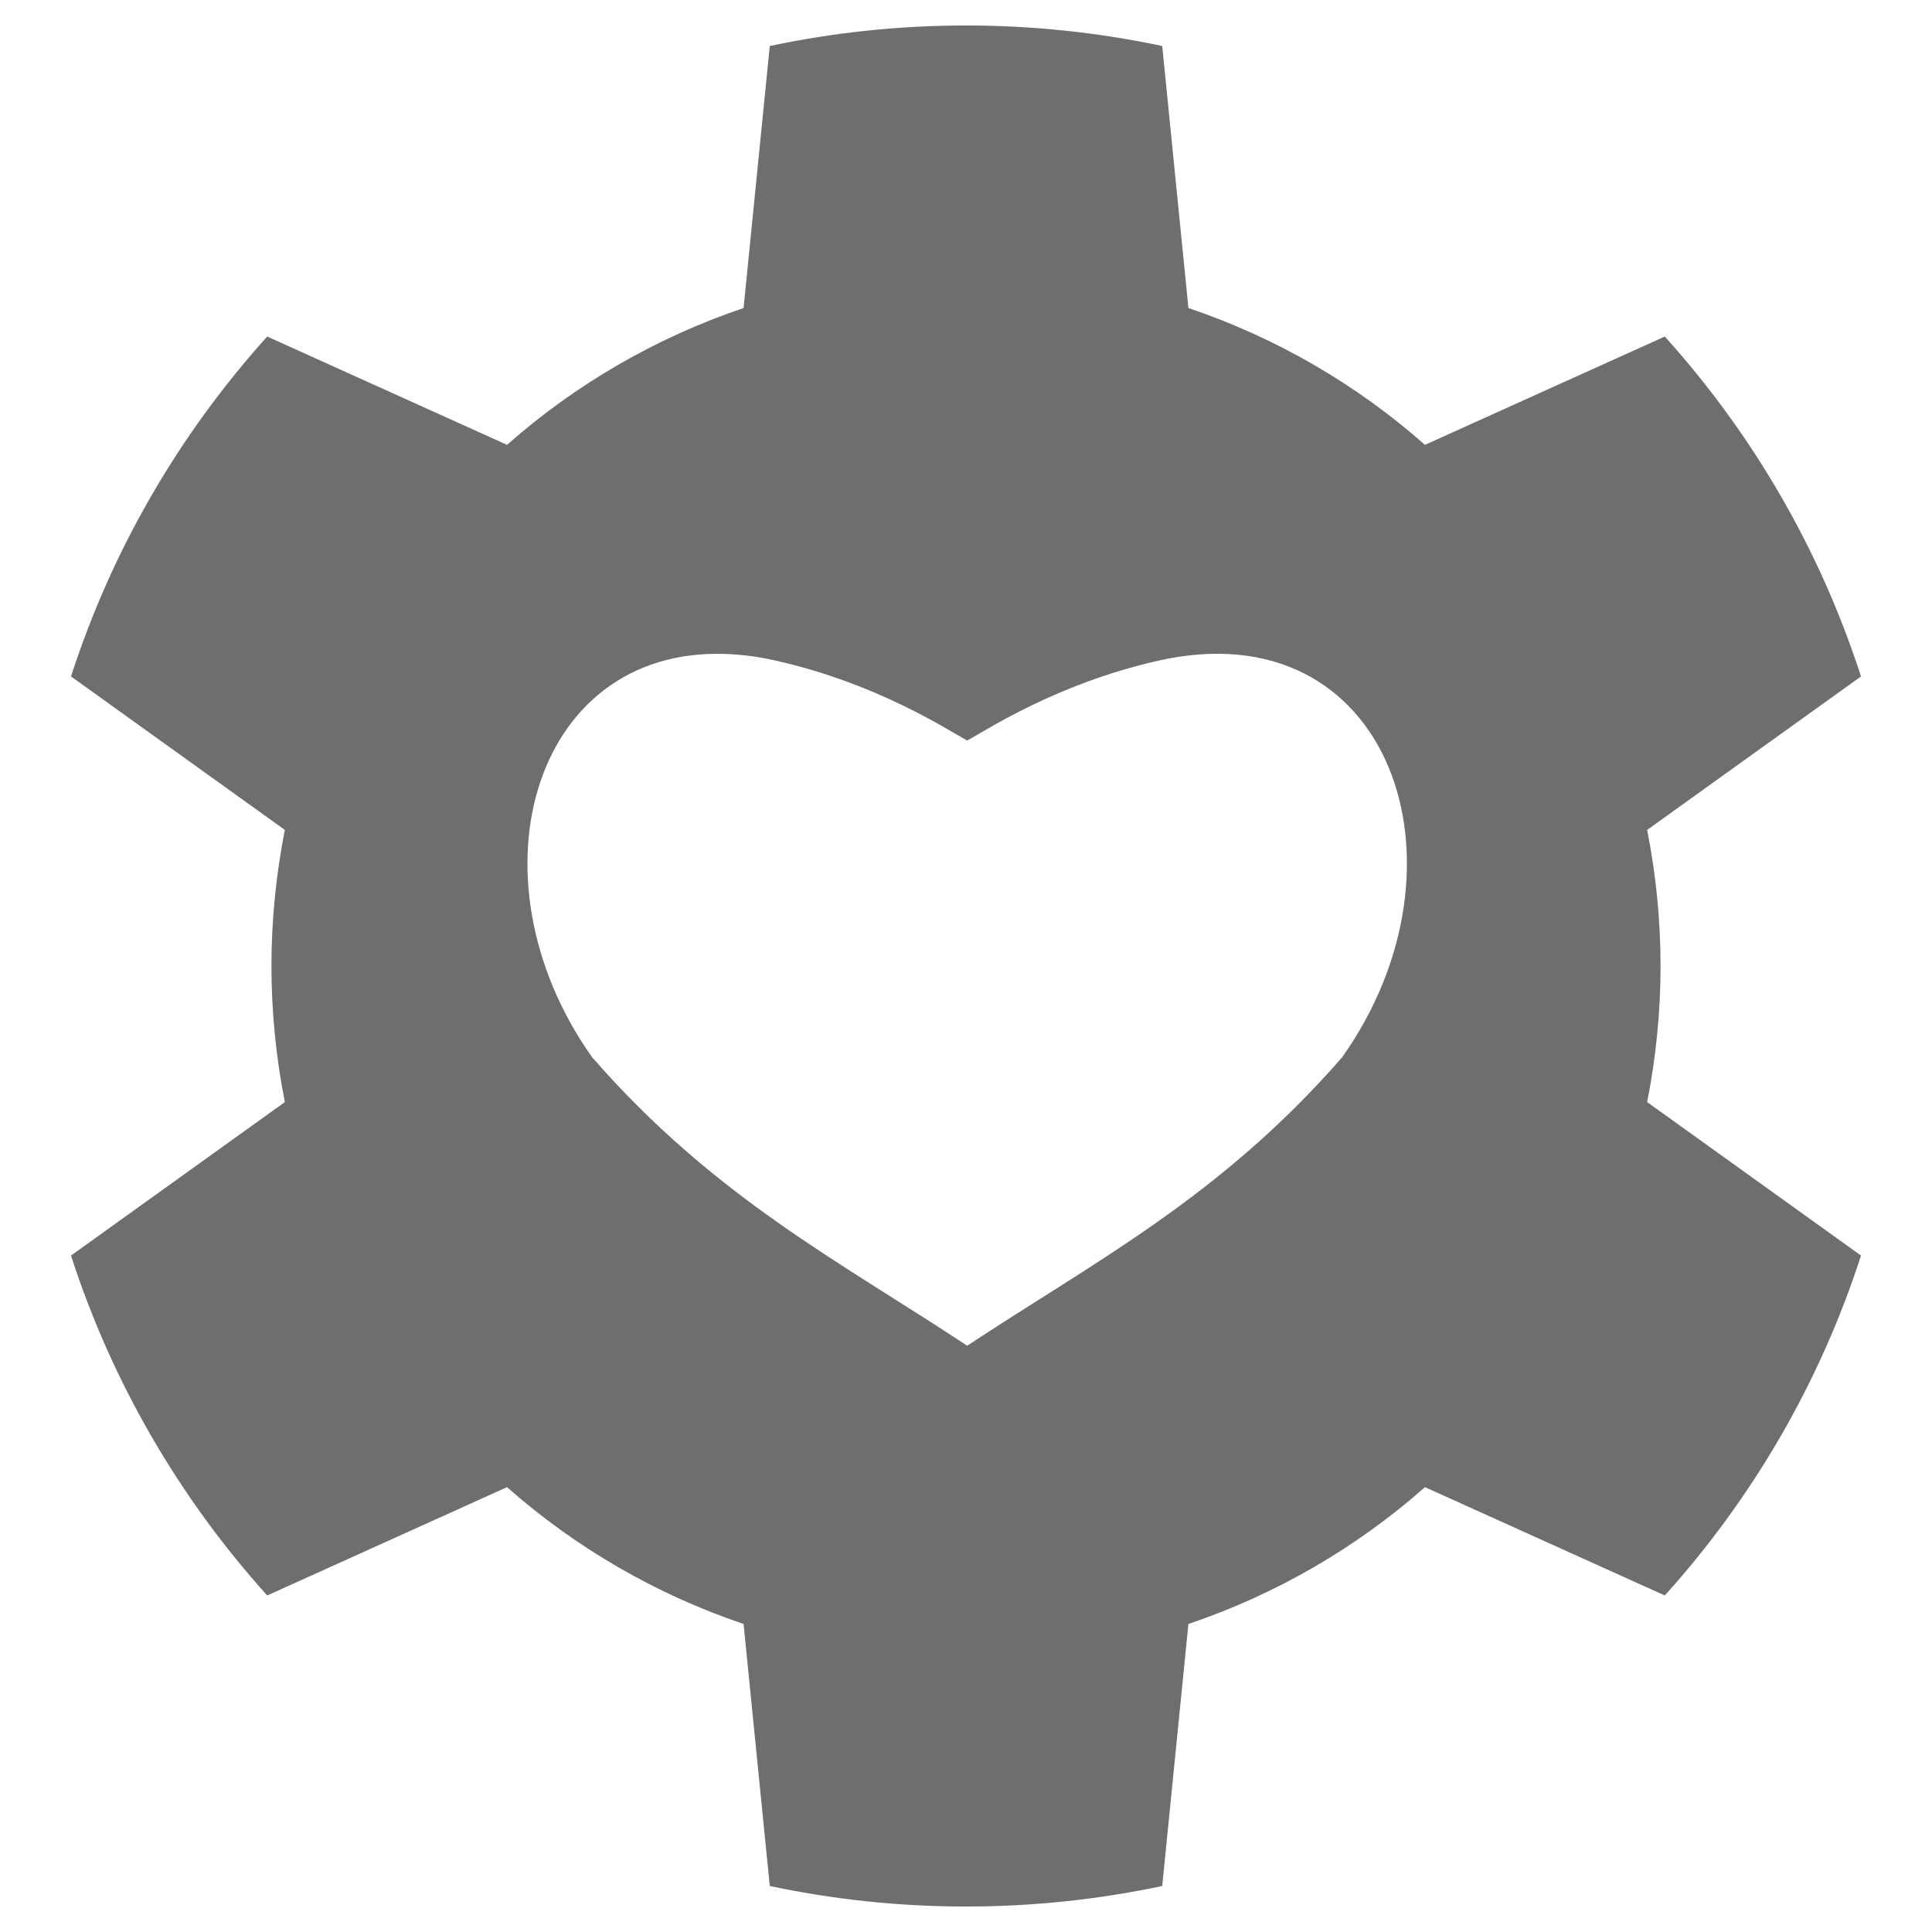
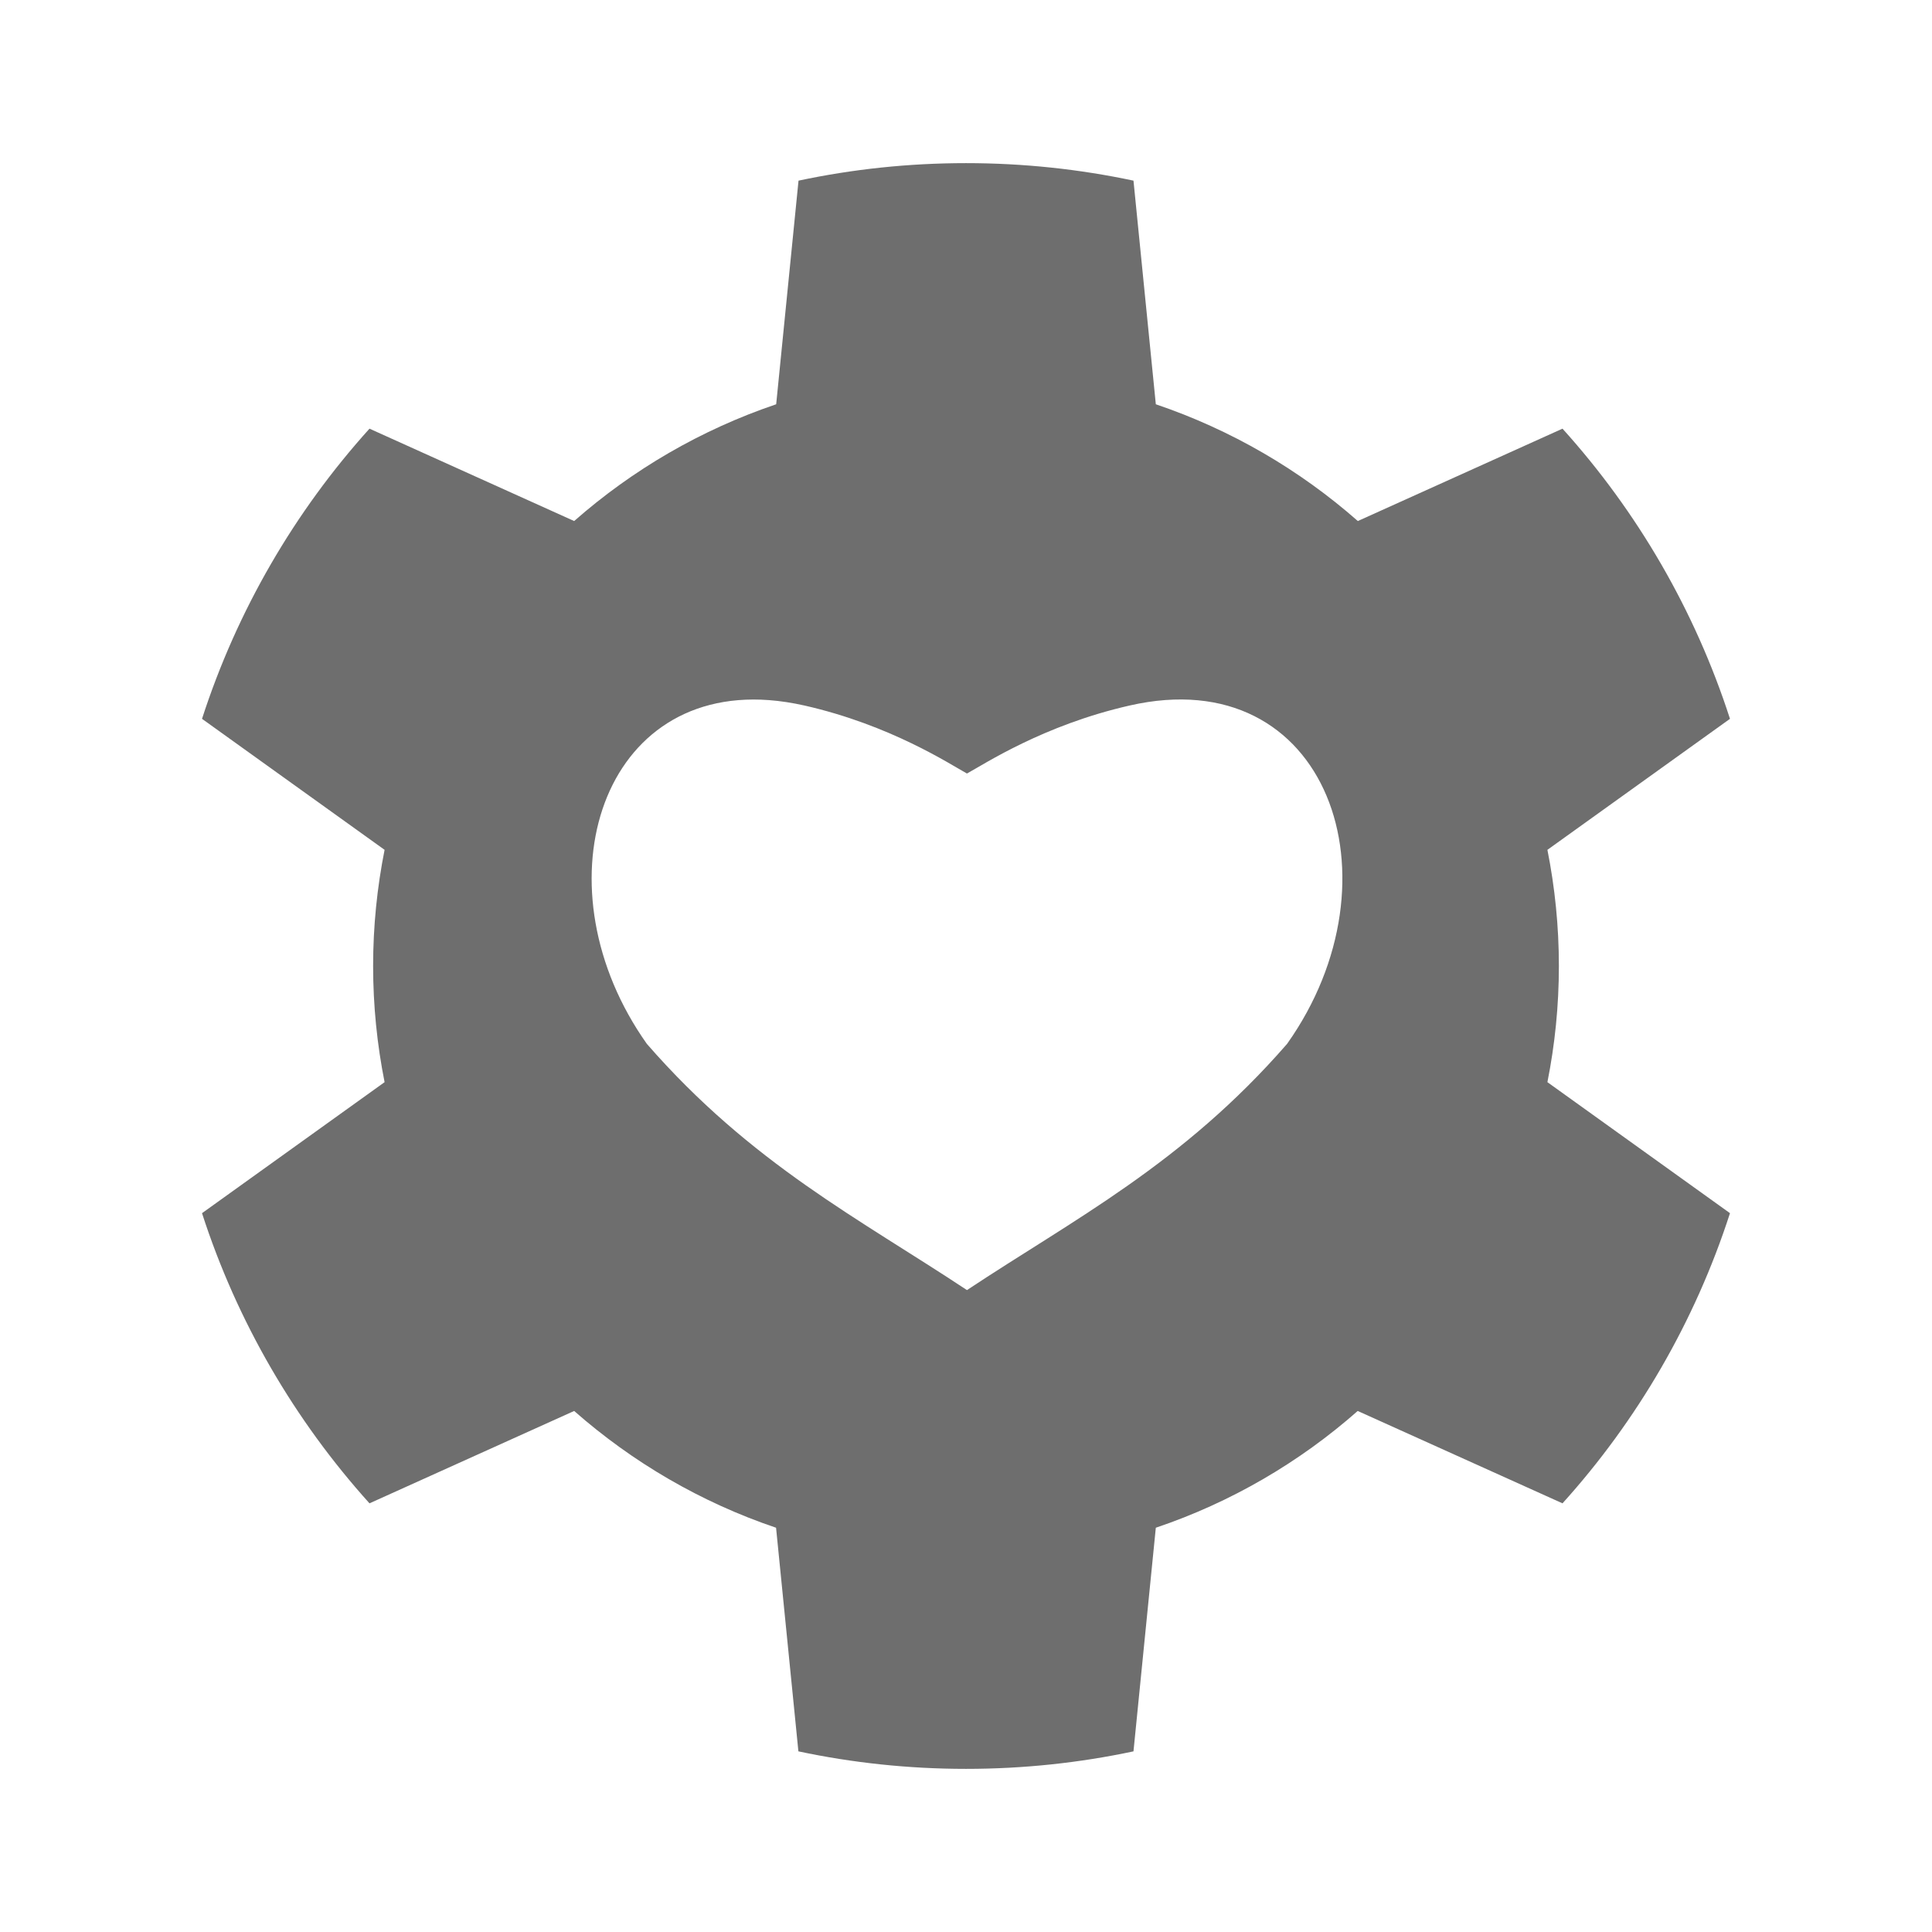
<svg xmlns="http://www.w3.org/2000/svg" version="1.1" width="16px" height="16px" viewBox="0 0 16 16">
-   <path fill="#6E6E6E" style="fill-opacity:1;stroke-width:1" fill-rule="evenodd" d="M 8 0.211 C 7.442 0.211 6.899 0.27 6.375 0.381 L 6.158 2.551 C 5.429 2.797 4.764 3.185 4.199 3.684 L 2.213 2.787 C 1.488 3.591 0.929 4.547 0.588 5.602 L 2.359 6.873 C 2.287 7.238 2.248 7.614 2.248 8 C 2.248 8.386 2.287 8.762 2.359 9.127 L 0.588 10.398 C 0.929 11.453 1.488 12.409 2.213 13.213 L 4.199 12.316 C 4.764 12.815 5.429 13.203 6.158 13.449 L 6.375 15.619 C 6.899 15.73 7.442 15.789 8 15.789 C 8.558 15.789 9.101 15.73 9.625 15.619 L 9.842 13.449 C 10.571 13.203 11.236 12.815 11.801 12.316 L 13.787 13.213 C 14.512 12.409 15.071 11.453 15.412 10.398 L 13.641 9.127 C 13.713 8.762 13.752 8.386 13.752 8 C 13.752 7.614 13.713 7.238 13.641 6.873 L 15.412 5.602 C 15.071 4.547 14.512 3.591 13.787 2.787 L 11.801 3.684 C 11.236 3.185 10.571 2.797 9.842 2.551 L 9.625 0.381 C 9.101 0.27 8.558 0.211 8 0.211 z M 6.088 5.42 C 6.199 5.428 6.313 5.445 6.434 5.473 C 7.268 5.663 7.84 6.04 8.01 6.133 C 8.179 6.04 8.751 5.663 9.586 5.473 C 11.511 5.033 12.25 7.156 11.115 8.756 C 10.101 9.92 9.049 10.456 8.01 11.145 C 6.971 10.456 5.918 9.92 4.904 8.756 C 3.84 7.256 4.425 5.297 6.088 5.42 z " />
+   <path fill="#6E6E6E" style="fill-opacity:1;stroke-width:1" fill-rule="evenodd" d="m 8,1.351 c -0.476,0 -0.94,0.05 -1.387,0.145 L 6.428,3.348 C 5.805,3.559 5.238,3.89 4.755,4.315 L 3.06,3.55 C 2.441,4.236 1.964,5.053 1.673,5.953 L 3.185,7.038 C 3.123,7.349 3.09,7.671 3.09,8 c 0,0.329 0.033,0.651 0.095,0.962 L 1.673,10.047 c 0.291,0.9 0.768,1.716 1.387,2.403 L 4.755,11.685 c 0.483,0.425 1.05,0.757 1.672,0.967 l 0.185,1.852 C 7.06,14.599 7.524,14.649 8,14.649 c 0.476,0 0.94,-0.05 1.387,-0.145 L 9.572,12.652 c 0.623,-0.21 1.19,-0.542 1.672,-0.967 l 1.696,0.765 c 0.619,-0.686 1.096,-1.503 1.387,-2.403 L 12.815,8.962 C 12.877,8.651 12.91,8.329 12.91,8 c 0,-0.329 -0.033,-0.651 -0.095,-0.962 L 14.327,5.953 C 14.036,5.053 13.559,4.236 12.94,3.55 L 11.245,4.315 C 10.762,3.89 10.195,3.559 9.572,3.348 L 9.387,1.496 C 8.94,1.401 8.476,1.351 8,1.351 Z M 6.368,5.798 c 0.095,0.007 0.192,0.022 0.295,0.045 C 7.376,6.005 7.864,6.327 8.008,6.406 8.153,6.327 8.641,6.005 9.354,5.843 10.997,5.467 11.628,7.279 10.659,8.645 9.794,9.639 8.895,10.096 8.008,10.684 7.121,10.096 6.223,9.639 5.357,8.645 4.449,7.364 4.948,5.692 6.368,5.798 Z" />
</svg>
